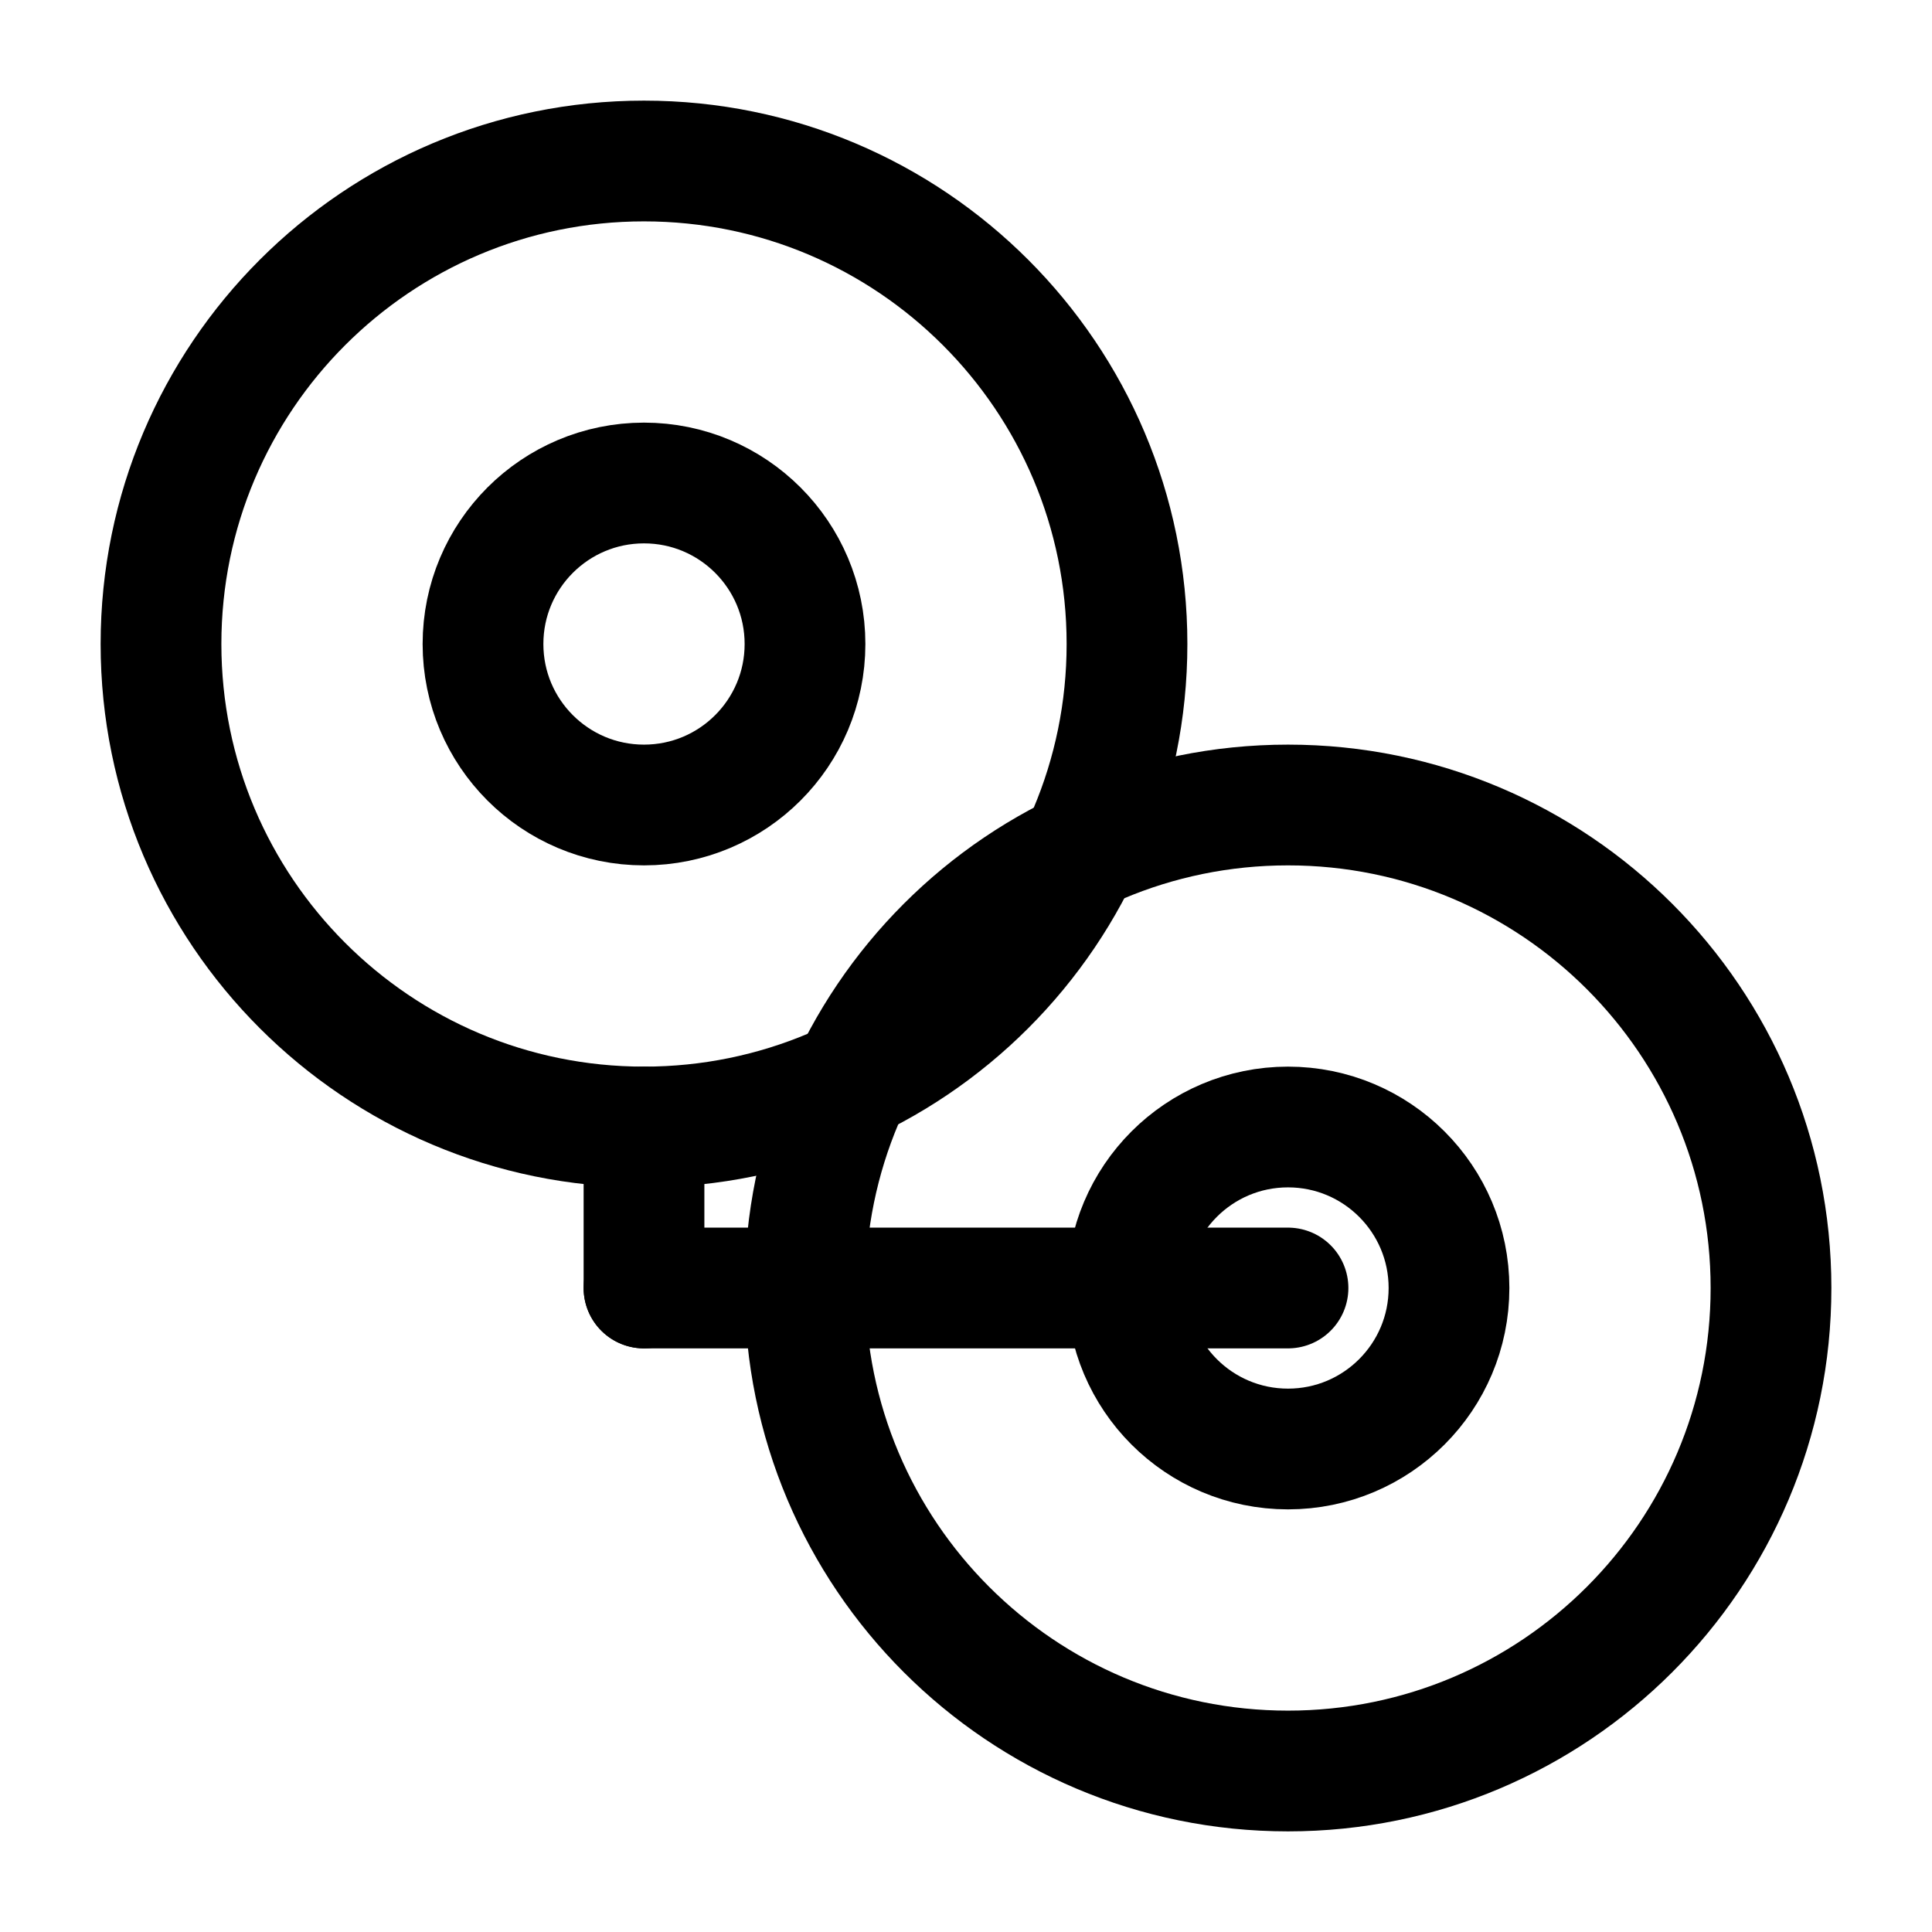
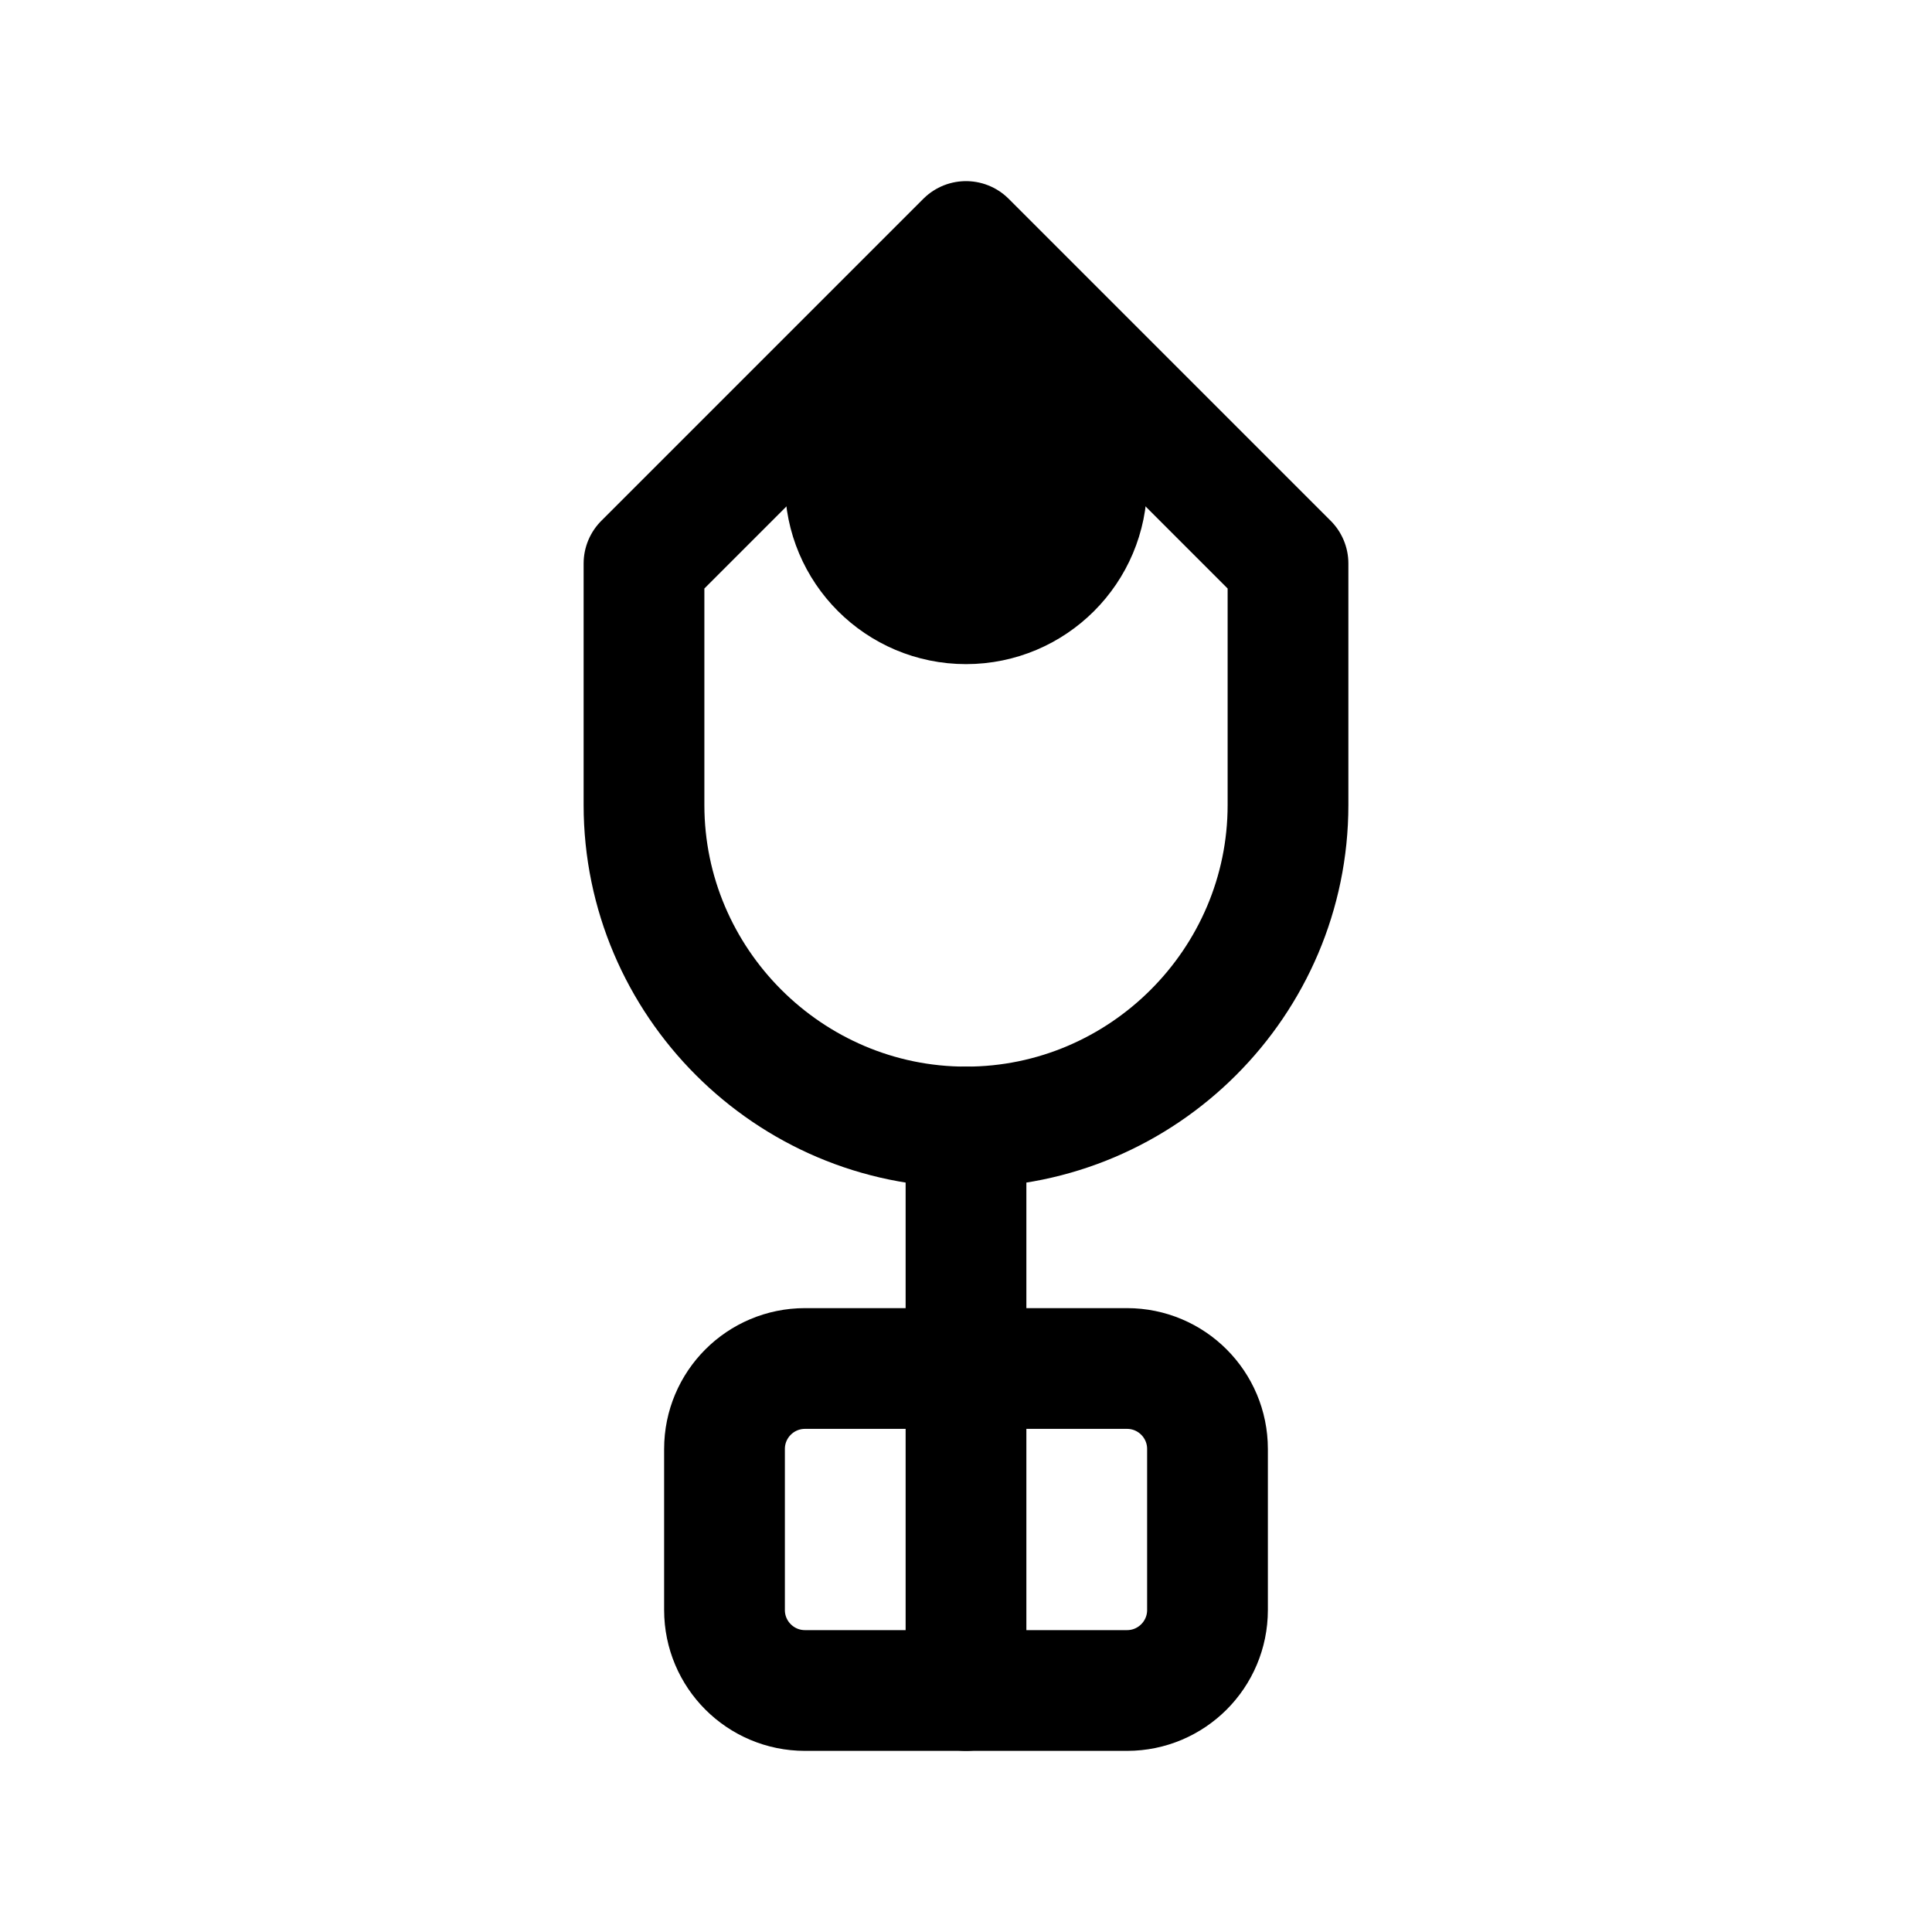
<svg xmlns="http://www.w3.org/2000/svg" viewBox="0 0 24 24" fill="none" stroke="currentColor" stroke-width="1.5" stroke-linecap="round" stroke-linejoin="round">
-   <circle cx="8" cy="8" r="6" />
-   <circle cx="16" cy="16" r="6" />
-   <line x1="8" y1="14" x2="8" y2="16" />
-   <line x1="8" y1="16" x2="16" y2="16" />
-   <circle cx="8" cy="8" r="2" fill="none" />
-   <circle cx="16" cy="16" r="2" fill="none" />
+   <path d="M12 3 L16 7 L16 10 C16 12.2 14.2 14 12 14 C9.8 14 8 12.2 8 10 L8 7 Z" />
+   <line x1="12" y1="14" x2="12" y2="21" />
+   <rect x="9" y="17" width="6" height="4" rx="1" />
+   <circle cx="12" cy="6" r="1.5" fill="currentColor" />
</svg>
